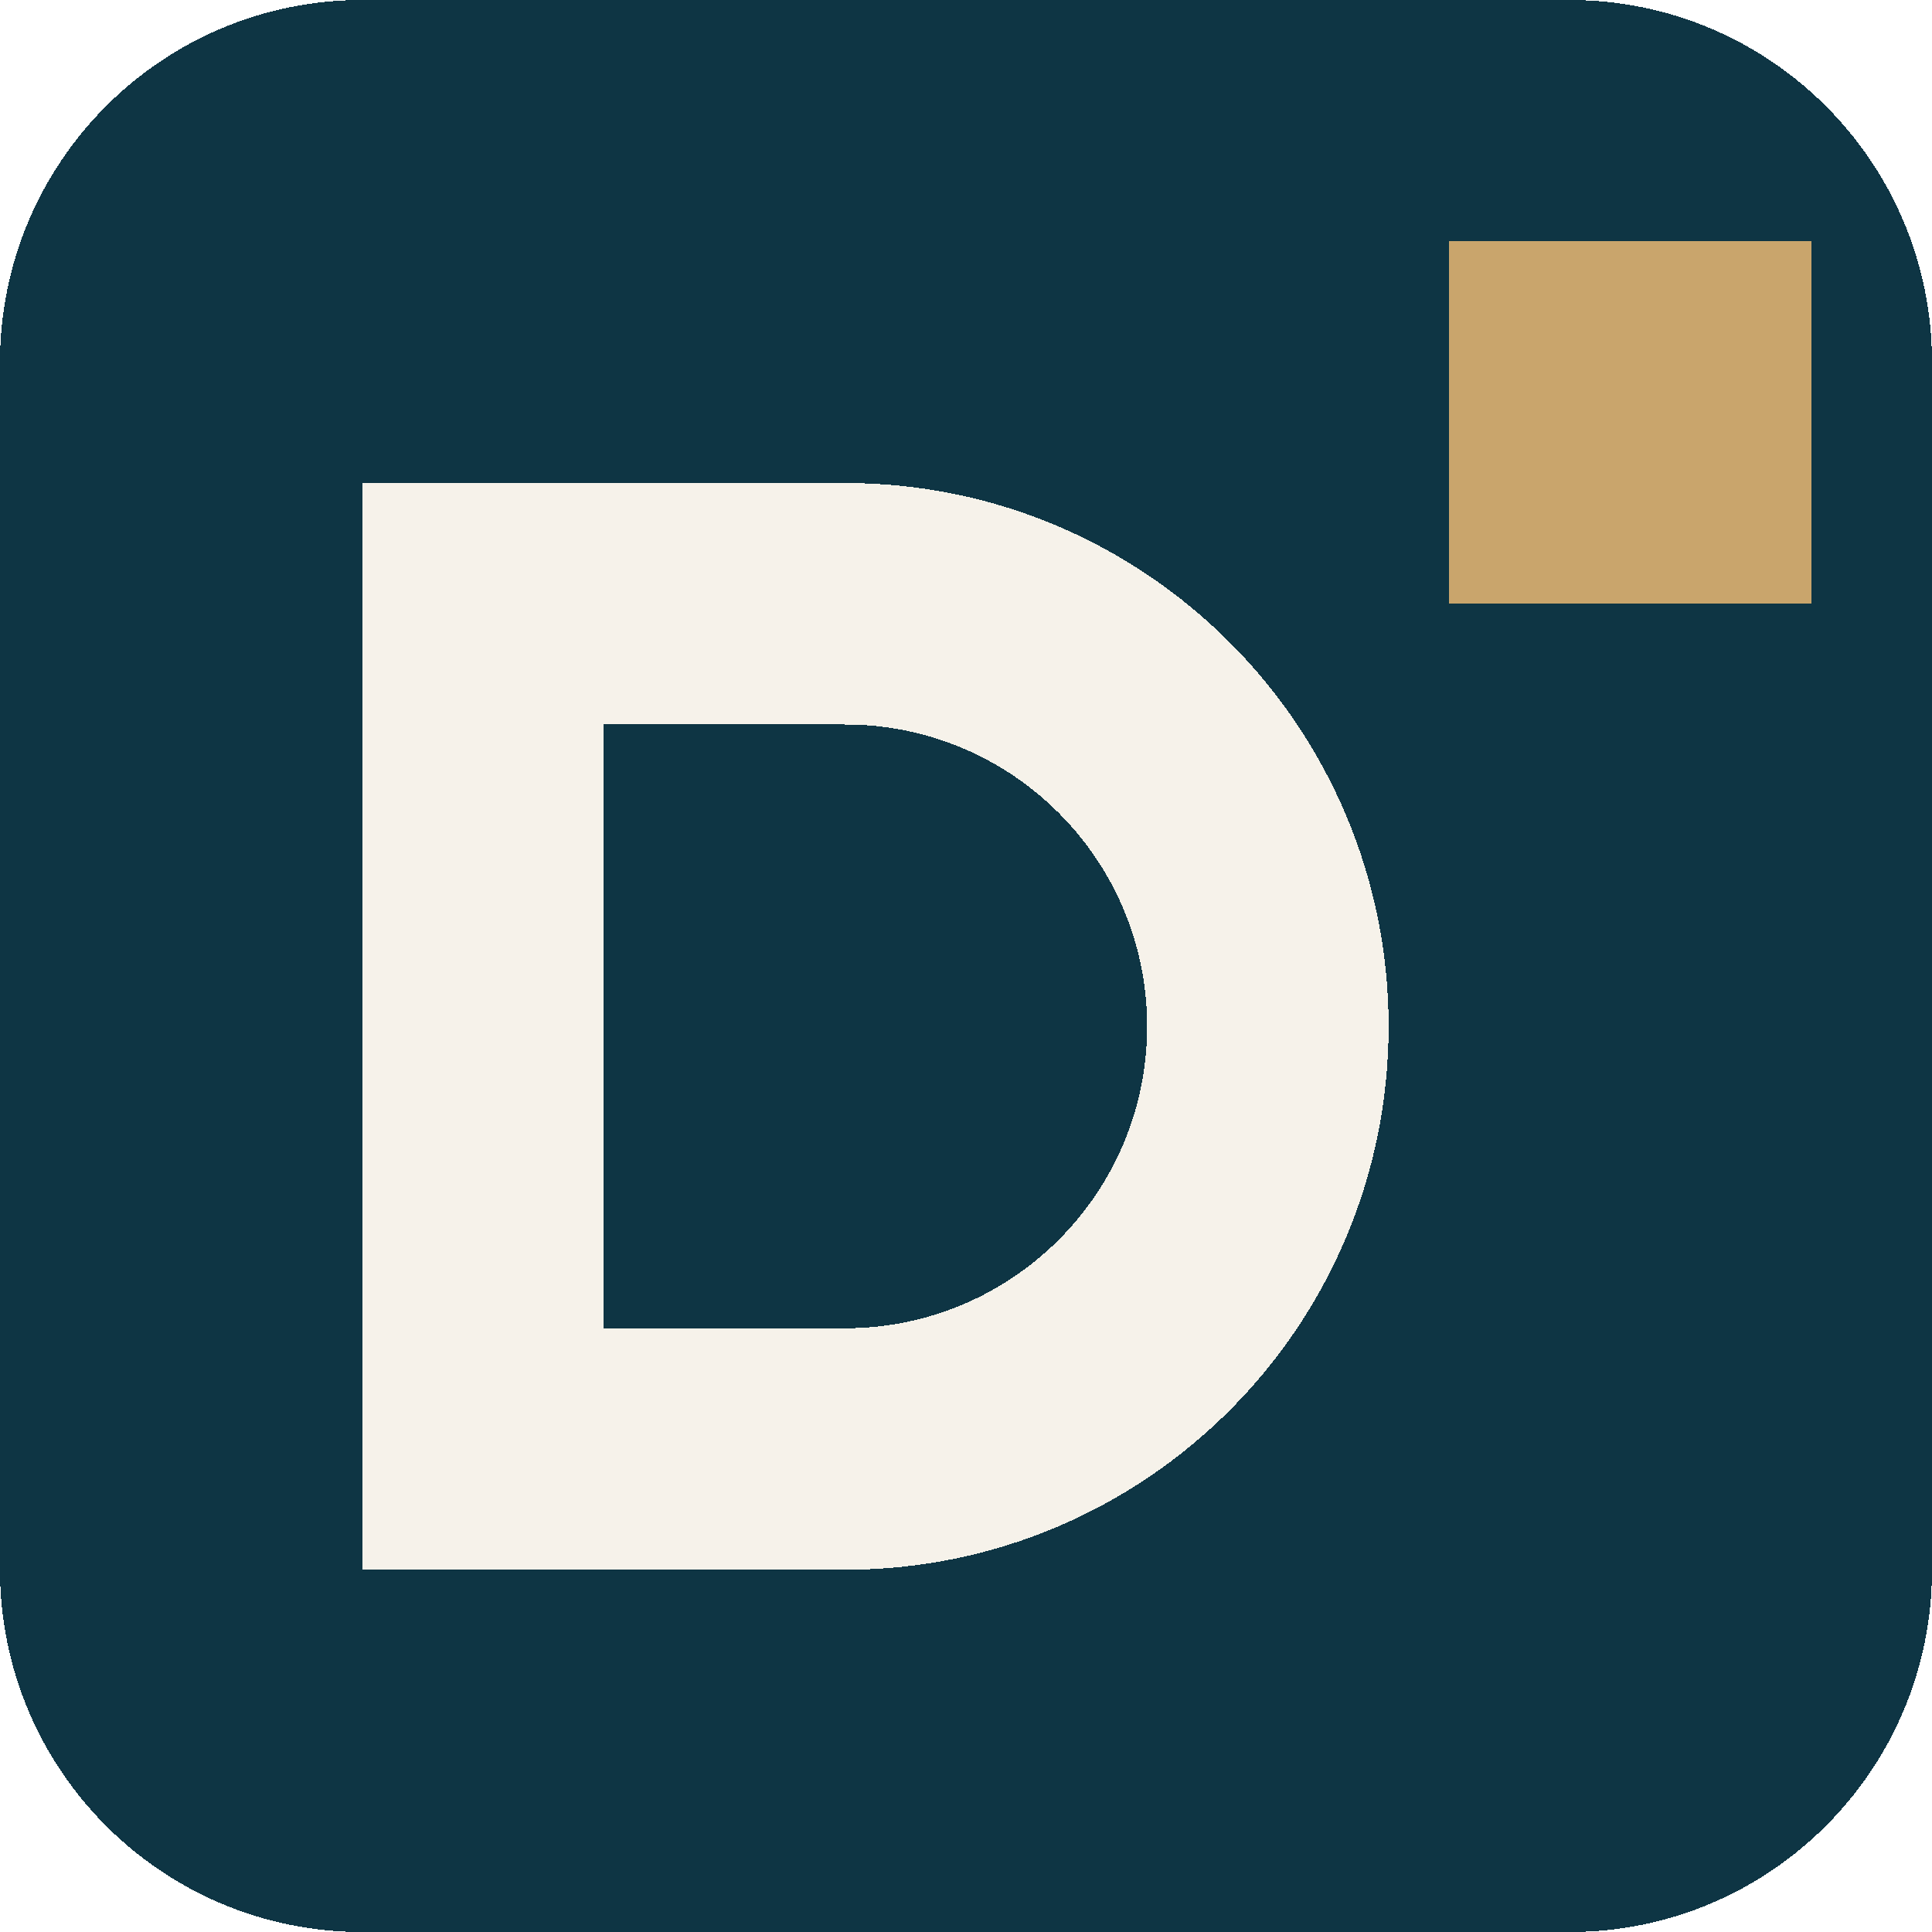
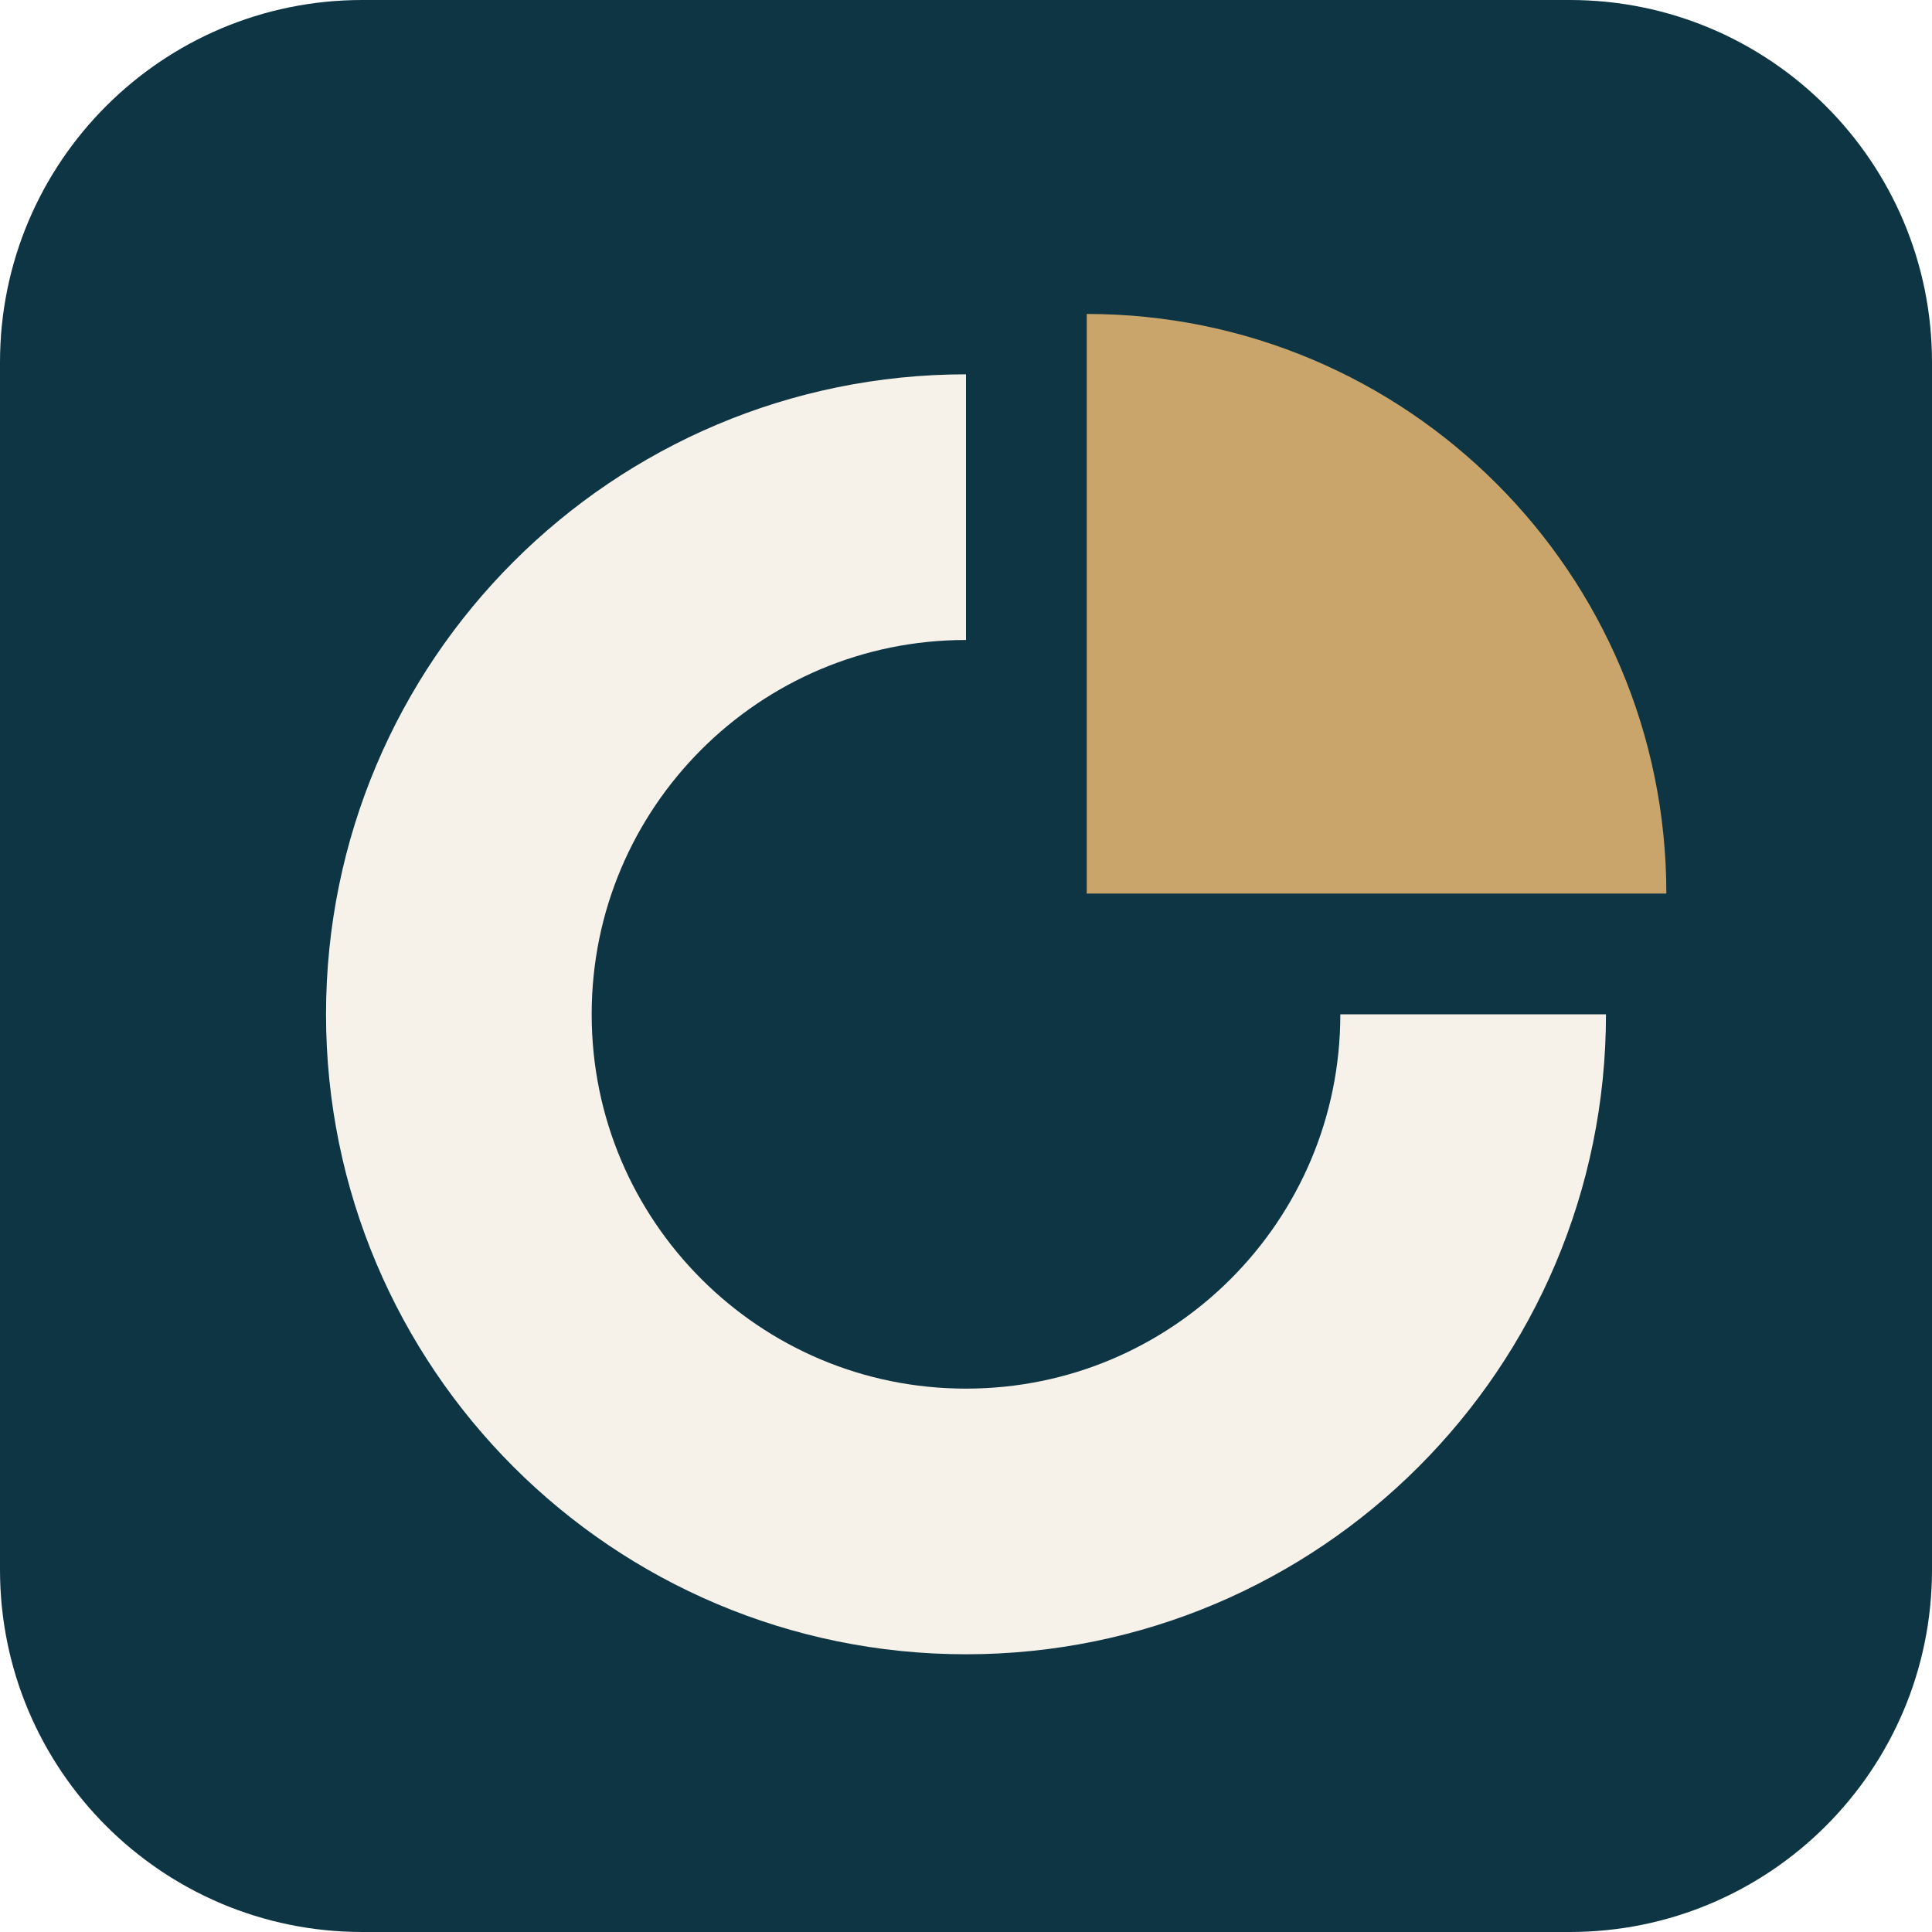
- <svg xmlns="http://www.w3.org/2000/svg" viewBox="0 0 16 16" width="16" height="16" role="img" aria-label="DelaiPay" shape-rendering="crispEdges">
+ <svg xmlns="http://www.w3.org/2000/svg" viewBox="0 0 16 16" width="16" height="16" role="img" aria-label="DelaiPay">
  <rect width="16" height="16" rx="3" fill="#0E3544" />
-   <path fill="#F6F2EA" fill-rule="evenodd" d="M3 4H7A4.5 4.5 0 0 1 7 13H3ZM5 6V11H7A2.5 2.5 0 0 0 7 6Z" />
-   <rect x="12" y="2" width="3" height="3" fill="#C9A56C" />
+   <path d="M12.2 8.4A4.2 4.2 0 1 1 8 4.2" fill="none" stroke="#F6F2EA" stroke-width="2.2" stroke-linecap="butt" />
+   <path d="M9 7.4V2.6A4.8 4.8 0 0 1 13.8 7.4Z" fill="#C9A56C" />
</svg>
